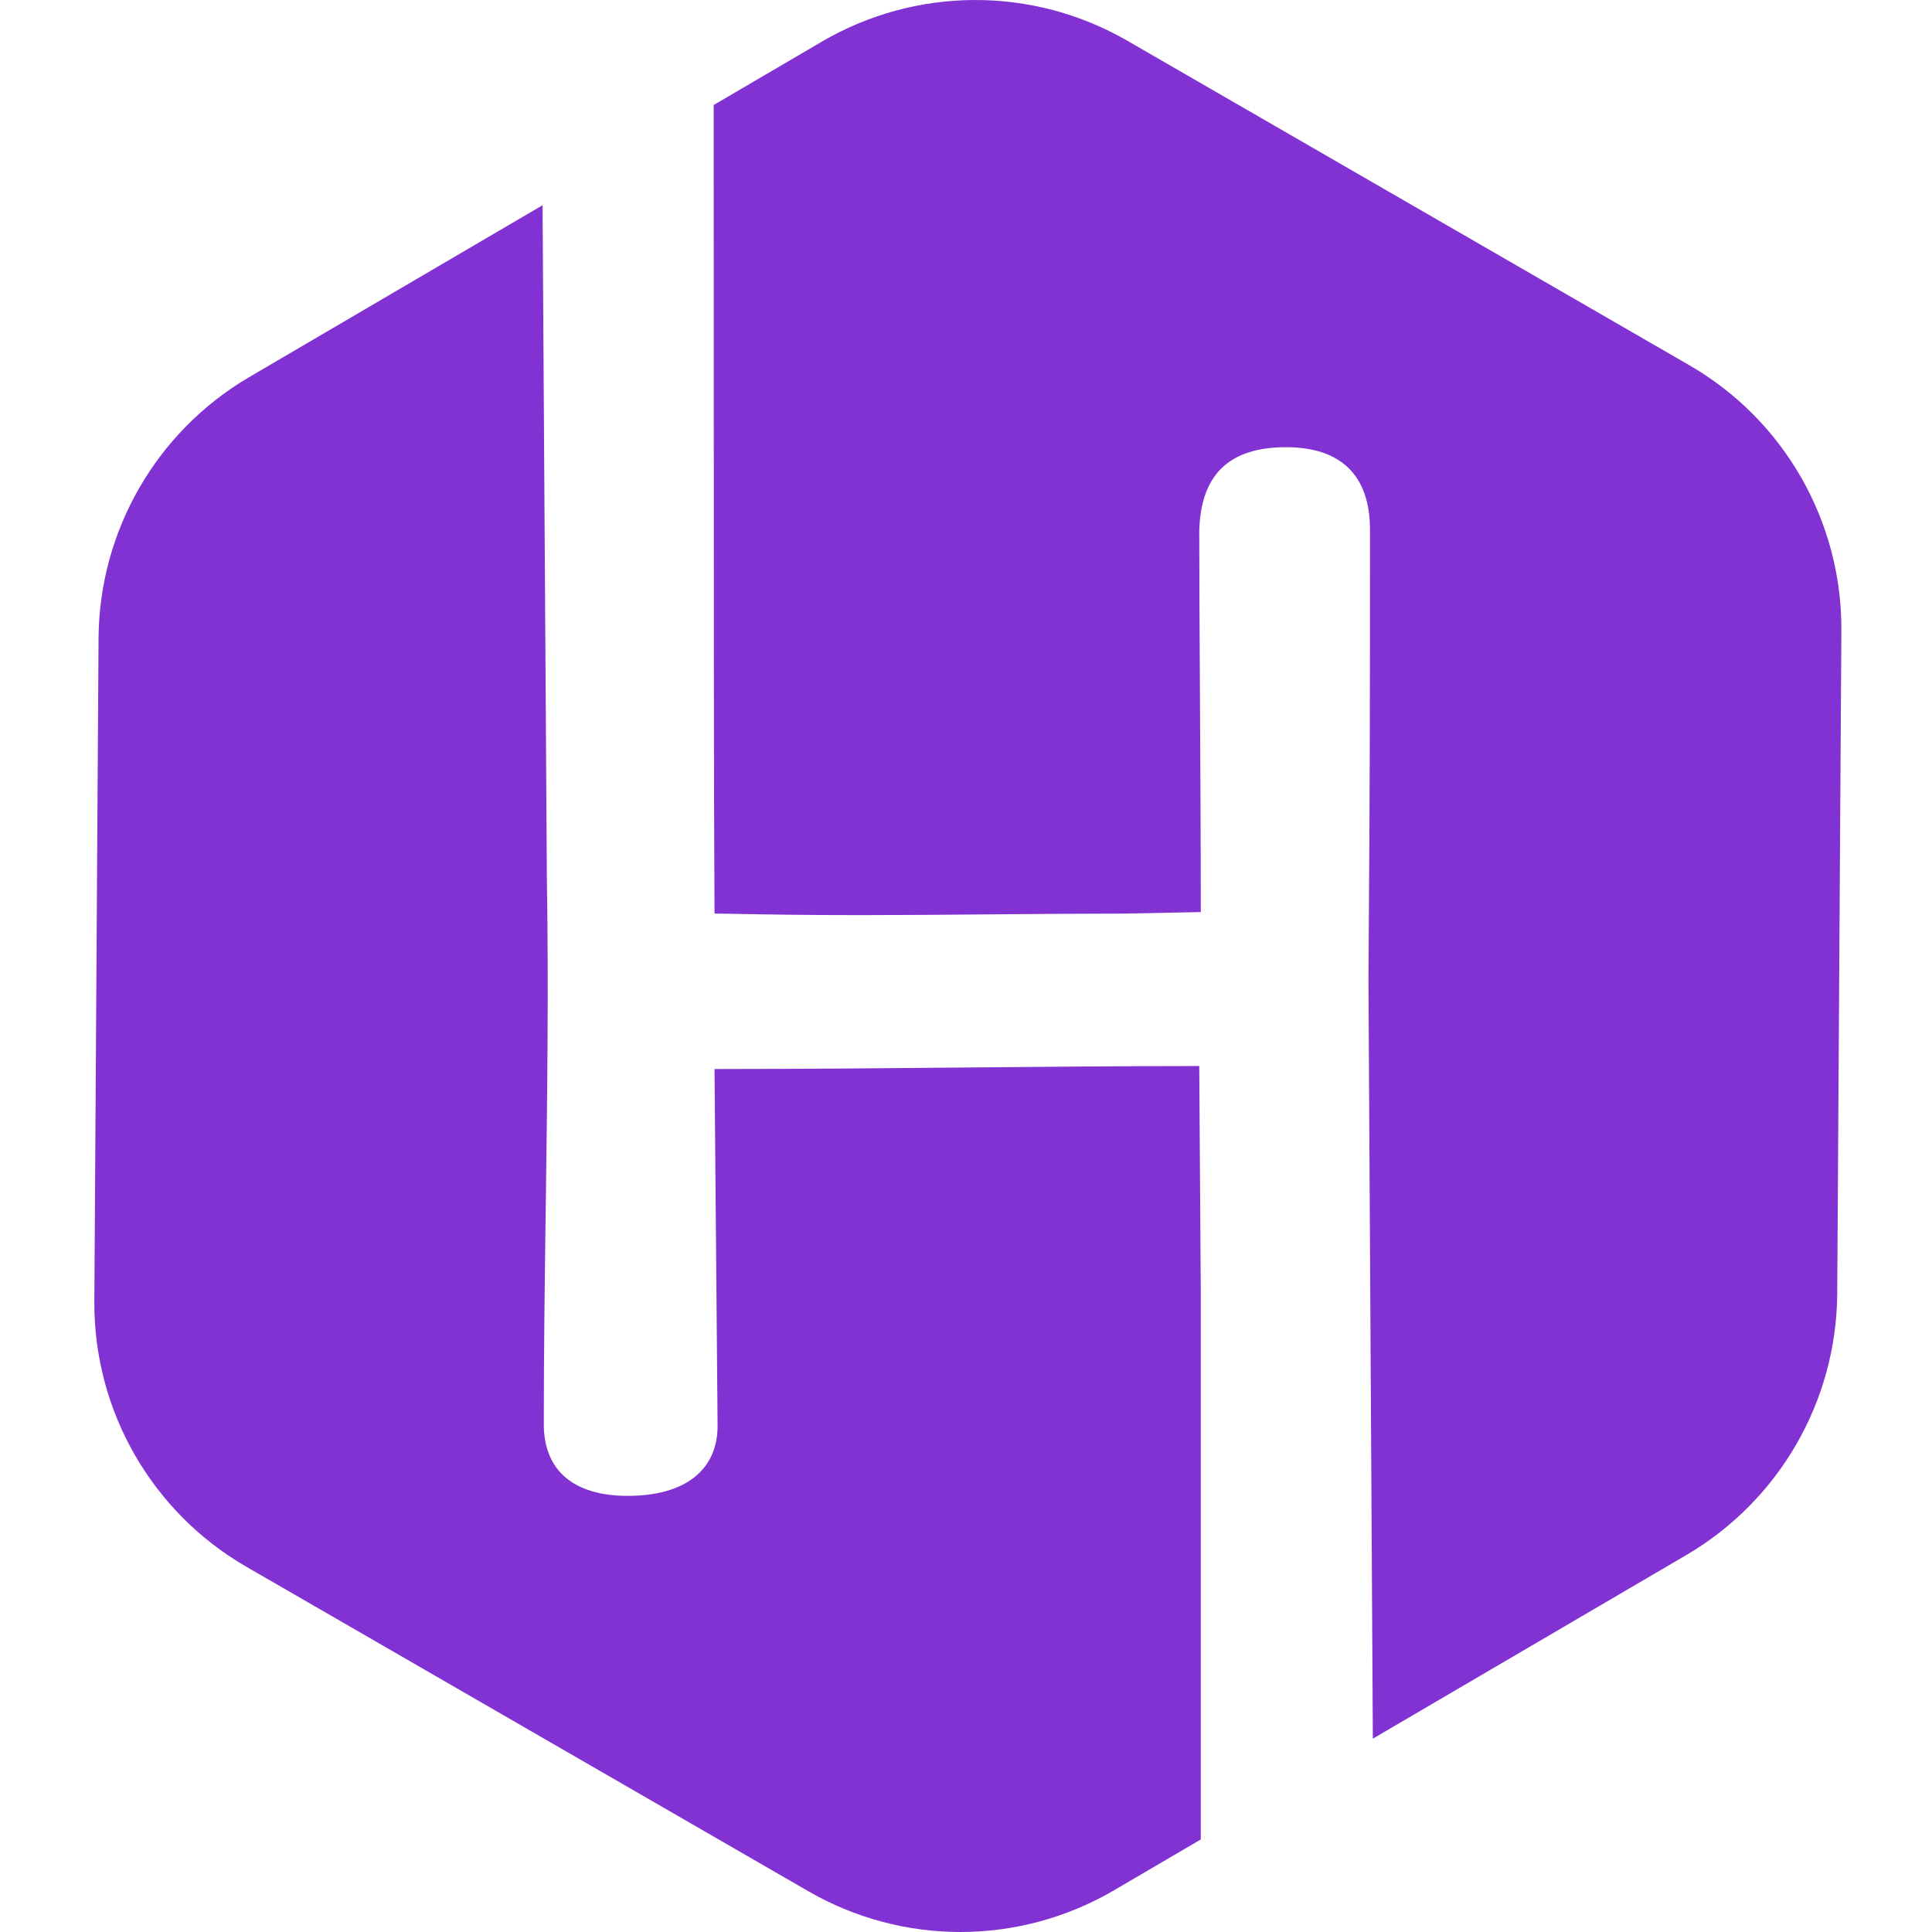
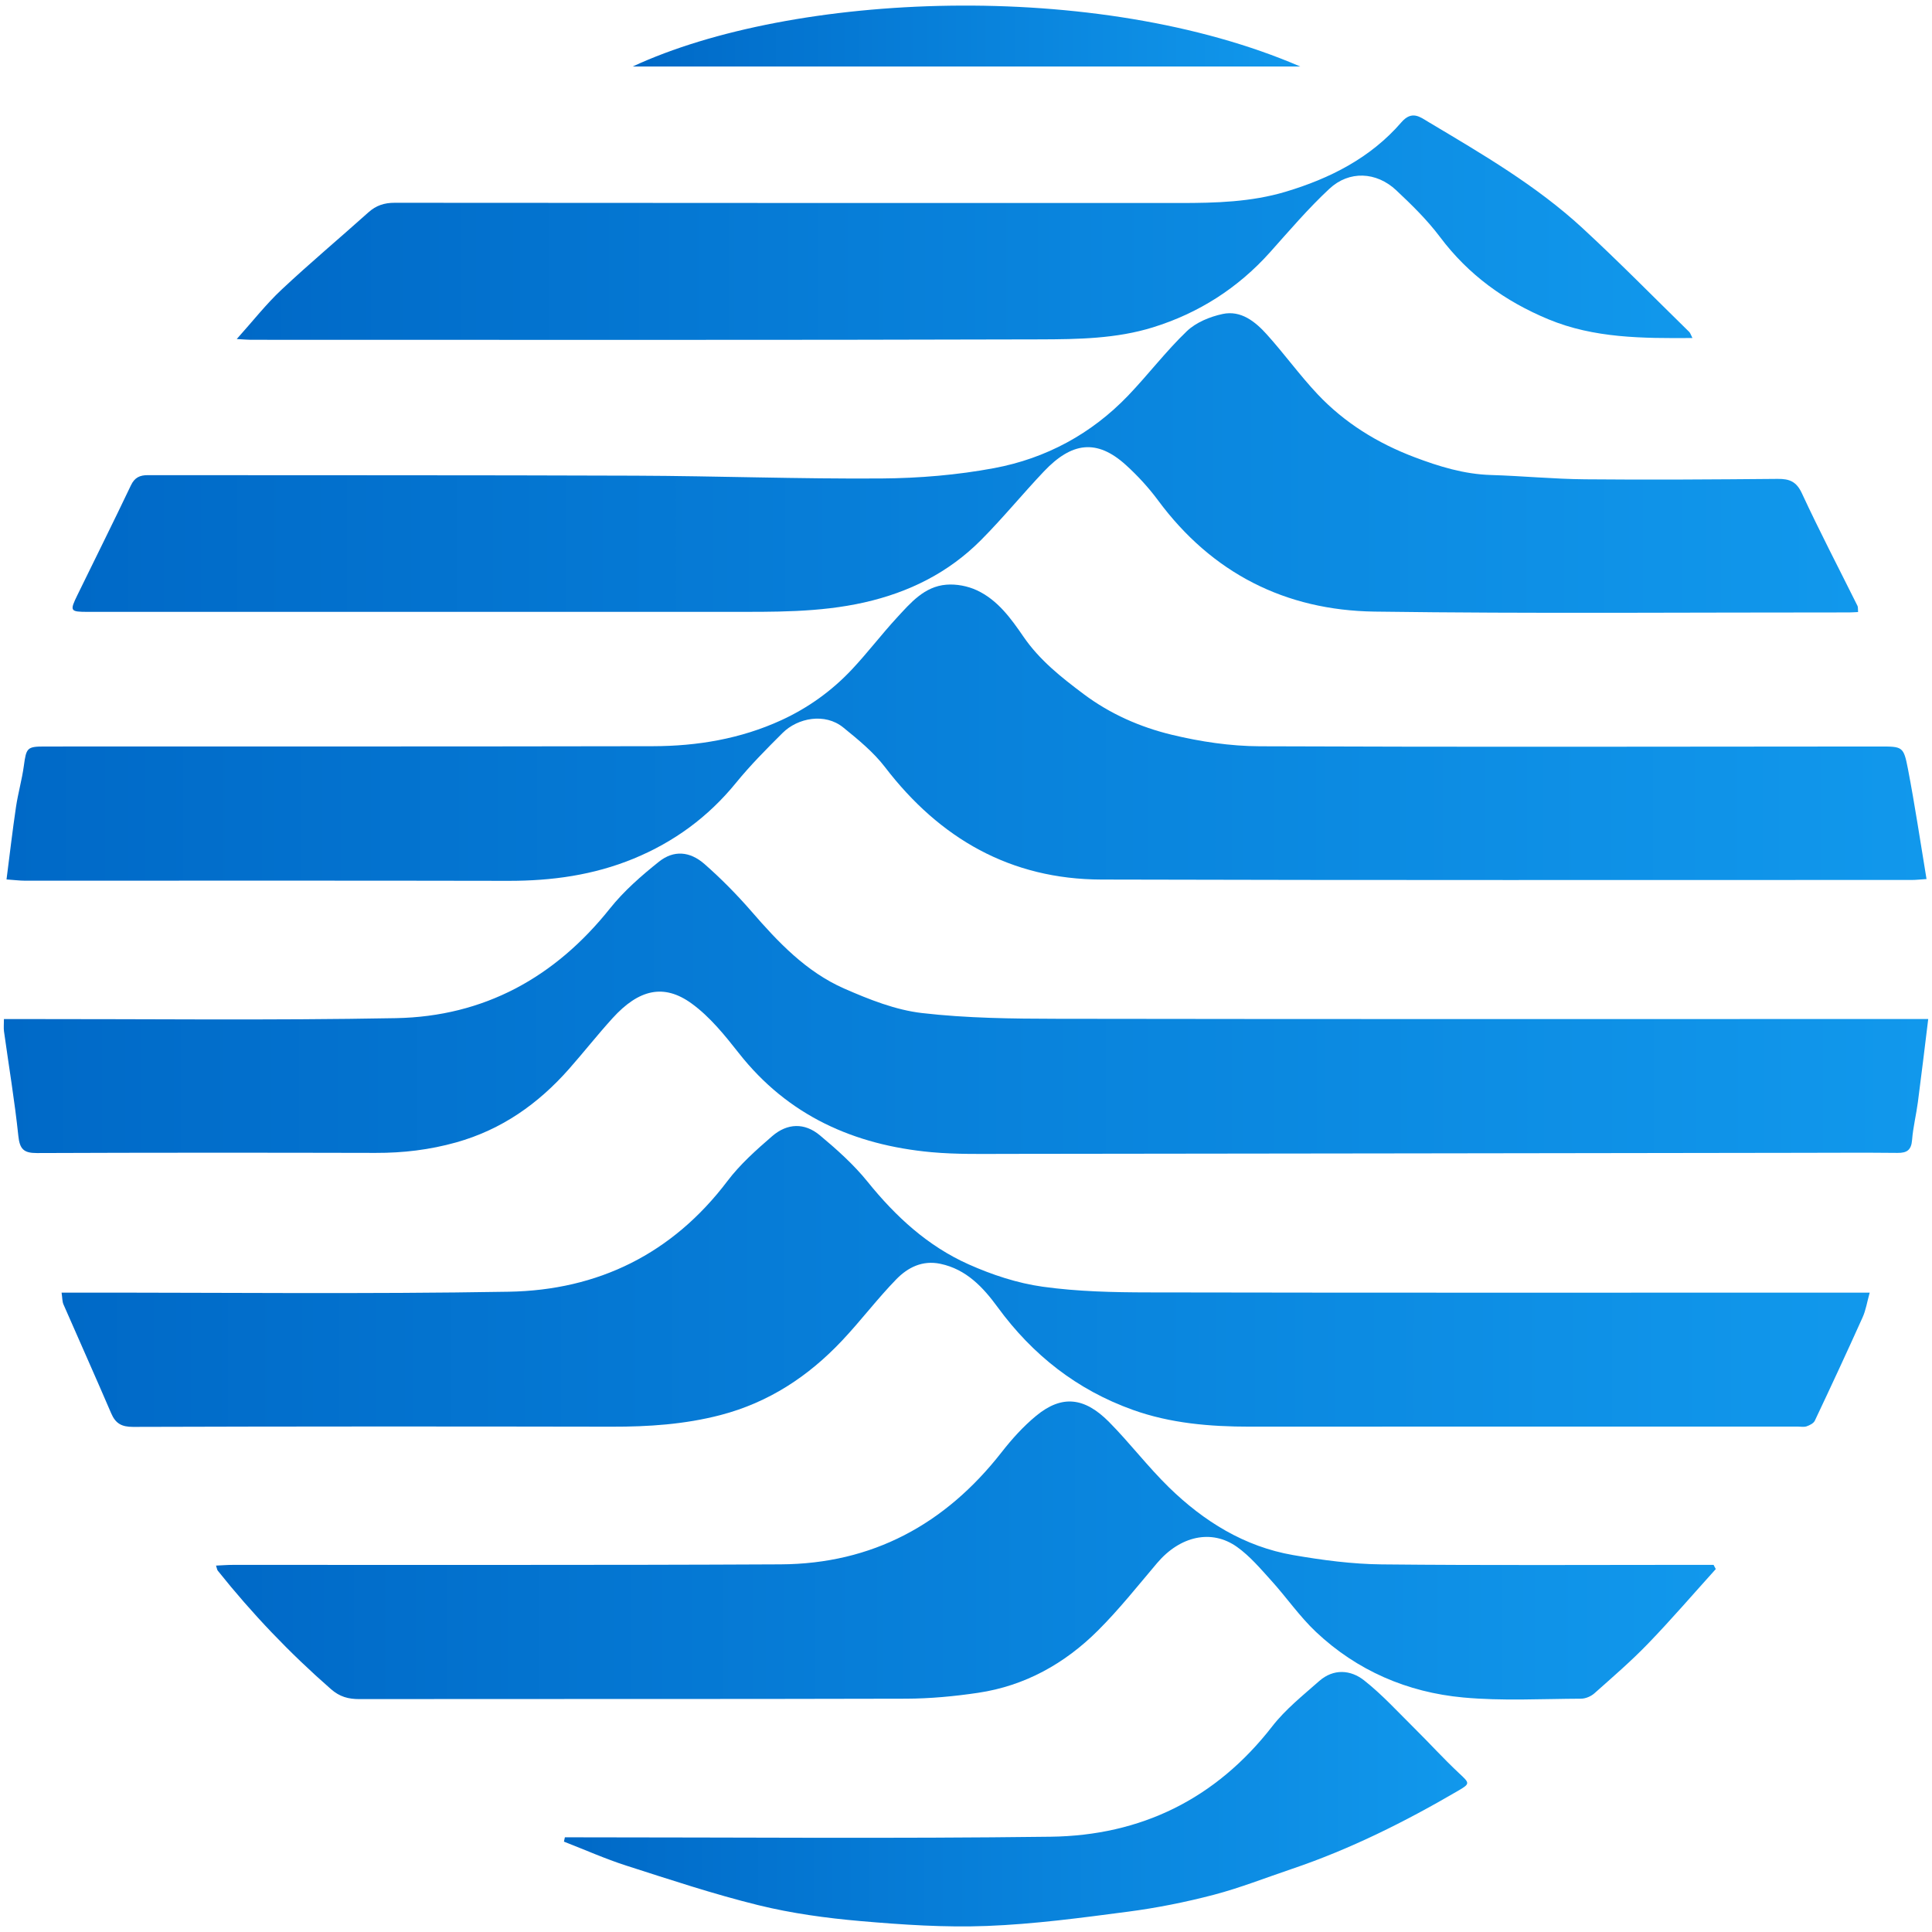
- <svg xmlns="http://www.w3.org/2000/svg" width="512" height="512" viewBox="0 0 512 512">
+ <svg xmlns="http://www.w3.org/2000/svg" xmlns:xlink="http://www.w3.org/1999/xlink" id="Capa_1" data-name="Capa 1" viewBox="0 0 512 512">
  <defs>
-     <clipPath id="clip-Fav">
-       <rect width="512" height="512" />
-     </clipPath>
+     <style>
+       .cls-1 {
+         fill: url(#linear-gradient);
+       }
+ 
+       .cls-1, .cls-2, .cls-3, .cls-4, .cls-5, .cls-6, .cls-7, .cls-8 {
+         stroke-width: 0px;
+       }
+ 
+       .cls-2 {
+         fill: url(#linear-gradient-6);
+       }
+ 
+       .cls-3 {
+         fill: url(#linear-gradient-5);
+       }
+ 
+       .cls-4 {
+         fill: url(#linear-gradient-2);
+       }
+ 
+       .cls-5 {
+         fill: url(#linear-gradient-7);
+       }
+ 
+       .cls-6 {
+         fill: url(#linear-gradient-3);
+       }
+ 
+       .cls-7 {
+         fill: url(#linear-gradient-8);
+       }
+ 
+       .cls-8 {
+         fill: url(#linear-gradient-4);
+       }
+     </style>
+     <linearGradient id="linear-gradient" x1="1" y1="266.02" x2="511" y2="266.02" gradientUnits="userSpaceOnUse">
+       <stop offset="0" stop-color="#0069c7" />
+       <stop offset=".43" stop-color="#077ed8" />
+       <stop offset="1" stop-color="#1198ec" />
+     </linearGradient>
+     <linearGradient id="linear-gradient-2" x1="1.73" y1="194.17" x2="510.57" y2="194.17" xlink:href="#linear-gradient" />
+     <linearGradient id="linear-gradient-3" x1="16.31" y1="338.28" x2="495.48" y2="338.28" xlink:href="#linear-gradient" />
+     <linearGradient id="linear-gradient-4" x1="19.23" y1="122.71" x2="492.4" y2="122.71" xlink:href="#linear-gradient" />
+     <linearGradient id="linear-gradient-5" x1="57.24" y1="410.9" x2="454.69" y2="410.9" xlink:href="#linear-gradient" />
+     <linearGradient id="linear-gradient-6" x1="62.73" y1="60.34" x2="448.52" y2="60.34" xlink:href="#linear-gradient" />
+     <linearGradient id="linear-gradient-7" x1="149.46" y1="476.81" x2="388.82" y2="476.81" xlink:href="#linear-gradient" />
+     <linearGradient id="linear-gradient-8" x1="167.68" y1="9.54" x2="344.57" y2="9.54" xlink:href="#linear-gradient" />
  </defs>
-   <g id="Fav" clip-path="url(#clip-Fav)">
-     <path id="Subtraction_14" data-name="Subtraction 14" d="M236.67,516.909a80.619,80.619,0,0,1-40.253-10.783L47.424,420.1A80.656,80.656,0,0,1,7.165,349.872L8.281,173.866a80.862,80.862,0,0,1,39.81-68.953L125.945,59.3l1.142,178.43c.487,28.855.091,58.327-.293,86.828-.255,18.965-.519,38.574-.519,57.788,0,12.242,7.89,18.985,22.216,18.985,15.15,0,23.84-6.772,23.84-18.579l-.812-94.532,2.48-.015c21.3,0,42.793-.2,63.577-.392,21.63-.2,42.061-.39,62.4-.39l.406,60.186V492.384L277.37,505.866A80.6,80.6,0,0,1,236.67,516.909Zm109.31-51.235v-.028L344.816,264.4c.406-52.911.406-73.675.406-119.169,0-14.269-7.682-21.811-22.216-21.811-15.12,0-22.653,7.267-23.028,22.217,0,11.122.086,26.3.177,42.369.107,18.846.228,40.207.228,58.612l-20.608.406c-10.98,0-23.221.1-35.058.2-11.727.1-23.785.2-34.417.2-15.715,0-25.234-.182-31.533-.3-3.127-.06-5.386-.1-7.248-.1-.2-32.115-.2-93.531-.2-147.717,0-24.012,0-47.1-.017-66.574l28.653-16.786a80.524,80.524,0,0,1,80.953-.246L429.9,101.724a80.633,80.633,0,0,1,40.245,70.229l-1.1,175.993a80.925,80.925,0,0,1-39.824,68.968L346,465.66Z" transform="translate(17.837 -4.909)" fill="#8231d3" />
-   </g>
+   <path class="cls-1" d="m511,270.06c-.96,7.78-1.8,14.9-2.74,22.01-.44,3.36-1.28,6.67-1.54,10.04-.21,2.67-1.36,3.45-3.87,3.42-8.61-.09-17.23-.03-25.84-.02-69.94.1-139.87.21-209.81.28-6.8,0-13.64.17-20.39-.45-20.47-1.89-37.98-9.67-51.02-26.26-3.72-4.73-7.66-9.62-12.46-13.11-7.4-5.39-14.04-3.79-20.99,3.85-3.98,4.38-7.64,9.04-11.56,13.48-8.16,9.24-17.82,16.06-29.9,19.45-7.04,1.97-14.07,2.8-21.33,2.78-29.92-.07-59.85-.08-89.77.04-3.49.01-4.55-1.04-4.92-4.55-.97-9.26-2.52-18.46-3.8-27.69-.12-.88-.02-1.8-.02-3.27,1.45,0,2.86,0,4.27,0,33.21-.03,66.43.38,99.63-.24,23.3-.44,42.12-10.76,56.7-29.06,3.71-4.65,8.33-8.69,13-12.41,3.9-3.1,8.16-2.78,12.06.63,4.41,3.87,8.57,8.09,12.42,12.52,7.11,8.21,14.57,16.08,24.63,20.49,6.58,2.88,13.57,5.67,20.61,6.48,11.86,1.37,23.91,1.5,35.88,1.52,75.15.12,150.3.06,225.45.06h5.3Z" />
+   <path class="cls-4" d="m1.73,233.05c.86-6.7,1.58-12.93,2.5-19.14.54-3.67,1.59-7.27,2.09-10.95.65-4.79.85-5.13,5.56-5.13,53.72-.01,107.44.02,161.15-.08,11.76-.02,23.26-1.95,34.02-6.89,7.09-3.25,13.41-7.79,18.75-13.49,4.13-4.4,7.79-9.23,11.88-13.67,3.64-3.95,7.29-8.28,13.1-8.75,2.66-.22,5.66.35,8.09,1.48,5.51,2.56,9.05,7.47,12.36,12.3,4.28,6.24,10.02,10.76,15.94,15.2,7.03,5.28,15,8.77,23.37,10.79,7.58,1.83,15.52,3.02,23.31,3.05,54.74.23,109.48.09,164.21.06,6.13,0,6.41-.05,7.57,5.97,1.84,9.57,3.27,19.22,4.92,29.16-1.83.12-2.82.24-3.8.24-71.62,0-143.25.09-214.87-.11-24.06-.07-42.83-10.84-57.35-29.8-3.06-3.99-7.12-7.3-11.07-10.51-4.82-3.91-12.03-2.57-16.09,1.48-4.26,4.25-8.54,8.55-12.33,13.21-7.37,9.04-16.38,15.65-27.13,20.08-10.65,4.38-21.72,5.9-33.17,5.88-42.73-.09-85.45-.03-128.18-.04-1.33,0-2.67-.18-4.85-.33Z" />
+   <path class="cls-6" d="m16.31,342.56c1.72,0,3.16,0,4.6,0,37.97-.03,75.95.41,113.92-.24,23.66-.4,43.35-10.04,57.94-29.32,3.35-4.43,7.63-8.25,11.87-11.91,4.02-3.47,8.58-3.59,12.6-.25,4.53,3.78,9.02,7.79,12.71,12.37,7.42,9.2,15.94,17.03,26.71,21.84,6.22,2.78,12.94,5,19.65,5.94,9.25,1.29,18.71,1.5,28.08,1.51,61.89.12,123.78.06,185.67.06h5.43c-.7,2.5-1.02,4.65-1.89,6.57-4.12,9.17-8.36,18.29-12.66,27.38-.33.69-1.35,1.2-2.16,1.48-.71.25-1.57.07-2.36.07-48.4,0-96.8-.02-145.2.02-10.59,0-21.08-.88-31.07-4.47-14.71-5.28-26.5-14.52-35.76-27.19-3.81-5.21-8.27-10.05-15.19-11.5-4.78-1-8.63.99-11.65,4.08-5.06,5.19-9.44,11.03-14.42,16.3-8.91,9.45-19.39,16.36-32.17,19.7-9.52,2.48-19.11,3.11-28.87,3.09-42.28-.08-84.56-.08-126.84.05-3.05,0-4.63-.91-5.79-3.61-4.14-9.65-8.44-19.23-12.64-28.85-.34-.78-.29-1.74-.5-3.11Z" />
+   <path class="cls-8" d="m492.4,162.2c-.99.04-1.67.1-2.34.1-41.93-.02-83.86.36-125.79-.22-23.63-.33-43.09-10.17-57.38-29.49-2.5-3.37-5.4-6.53-8.51-9.35-7.73-7.01-14.38-6.06-21.73,1.69-5.66,5.97-10.88,12.37-16.67,18.19-8.58,8.63-19.04,13.85-30.97,16.54-12.04,2.71-24.18,2.48-36.34,2.49-56.43,0-112.87,0-169.3,0-4.83,0-4.95-.18-2.8-4.57,4.71-9.65,9.51-19.27,14.13-28.97.99-2.08,2.37-2.69,4.47-2.69,43.06.05,86.13-.02,129.19.14,21.73.08,43.47.89,65.2.74,10-.07,20.12-.91,29.94-2.75,13.69-2.57,25.74-9.06,35.48-19.23,5.31-5.55,9.99-11.72,15.52-17.03,2.43-2.34,6.14-3.86,9.51-4.58,4.87-1.04,8.66,2.03,11.72,5.43,4.63,5.14,8.7,10.79,13.43,15.82,7.17,7.61,15.94,13.01,25.7,16.7,6.52,2.47,13.15,4.51,20.25,4.72,8.33.25,16.65,1.07,24.98,1.14,17,.16,34,.04,50.99-.11,3.14-.03,4.99.68,6.45,3.84,4.66,10.05,9.79,19.88,14.72,29.8.18.37.09.87.16,1.64Z" />
+   <path class="cls-3" d="m454.69,415.83c-5.96,6.6-11.76,13.35-17.93,19.74-4.48,4.65-9.4,8.88-14.23,13.18-.9.8-2.33,1.41-3.52,1.42-10.43.04-20.92.64-31.26-.32-14.77-1.37-28.09-7.09-39-17.37-4.36-4.11-7.81-9.16-11.86-13.62-2.83-3.13-5.63-6.45-9.03-8.88-6.8-4.87-15.16-2.9-21.22,4.25-5.14,6.06-10.09,12.32-15.71,17.91-8.77,8.74-19.32,14.63-31.71,16.47-6.31.94-12.73,1.54-19.11,1.56-48.28.13-96.57.05-144.85.11-2.94,0-5.22-.6-7.55-2.64-10.95-9.57-20.93-20.03-29.99-31.39-.19-.23-.22-.59-.47-1.35,1.6-.07,3.01-.19,4.41-.19,48.4-.03,96.8.1,145.19-.14,24.3-.12,43.64-10.6,58.55-29.67,2.73-3.5,5.77-6.88,9.18-9.69,6.87-5.66,12.86-4.9,19.33,1.63,5.5,5.56,10.27,11.85,15.86,17.31,9.24,9.02,20.01,15.72,32.92,17.96,7.74,1.34,15.63,2.39,23.46,2.47,27.99.29,55.99.12,83.99.12,1.32,0,2.65,0,3.97,0,.2.37.39.75.59,1.12Z" />
+   <path class="cls-2" d="m448.52,89.58c-13.26.09-26.05.07-38.17-4.96-11.46-4.76-21.18-11.74-28.73-21.81-3.39-4.51-7.5-8.54-11.63-12.41-5.23-4.9-12.45-5.25-17.67-.39-5.61,5.22-10.62,11.1-15.74,16.83-8.52,9.52-18.93,16.15-31.04,19.91-9.7,3.02-19.91,3.16-29.92,3.19-69.71.21-139.42.11-209.13.11-.89,0-1.77-.09-3.75-.2,4.3-4.79,7.81-9.29,11.93-13.14,7.47-7,15.33-13.59,22.96-20.43,2.05-1.84,4.22-2.55,7-2.54,69.37.07,138.74.05,208.11.06,9.42,0,18.84-.26,27.94-2.98,11.77-3.52,22.54-8.97,30.7-18.41,2.8-3.24,4.98-1.39,7.16-.09,14.23,8.49,28.6,16.84,40.85,28.14,9.65,8.91,18.87,18.3,28.27,27.5.3.29.42.78.86,1.63Z" />
+   <path class="cls-5" d="m149.71,486.91c1.32,0,2.63,0,3.95,0,41.58,0,83.17.37,124.75-.16,23.93-.3,43.78-9.98,58.73-29.23,3.51-4.52,8.13-8.21,12.47-12.03,3.77-3.32,8.31-3.01,11.9-.17,4.77,3.77,8.93,8.33,13.27,12.63,3.97,3.92,7.72,8.07,11.79,11.88,2.92,2.73,3.15,2.82-.19,4.76-14.07,8.22-28.59,15.48-44.07,20.71-6.88,2.32-13.67,5.01-20.69,6.85-7.45,1.95-15.07,3.47-22.71,4.47-12.42,1.63-24.88,3.3-37.37,3.78-11.16.43-22.41-.33-33.56-1.3-9.06-.79-18.19-2.04-27.01-4.21-11.81-2.91-23.4-6.76-34.99-10.48-5.61-1.8-11.02-4.22-16.53-6.36.08-.38.17-.76.25-1.15Z" />
+   <path class="cls-7" d="m344.57,17.62h-176.89c42.31-19.66,122.86-23.3,176.89,0Z" />
</svg>
